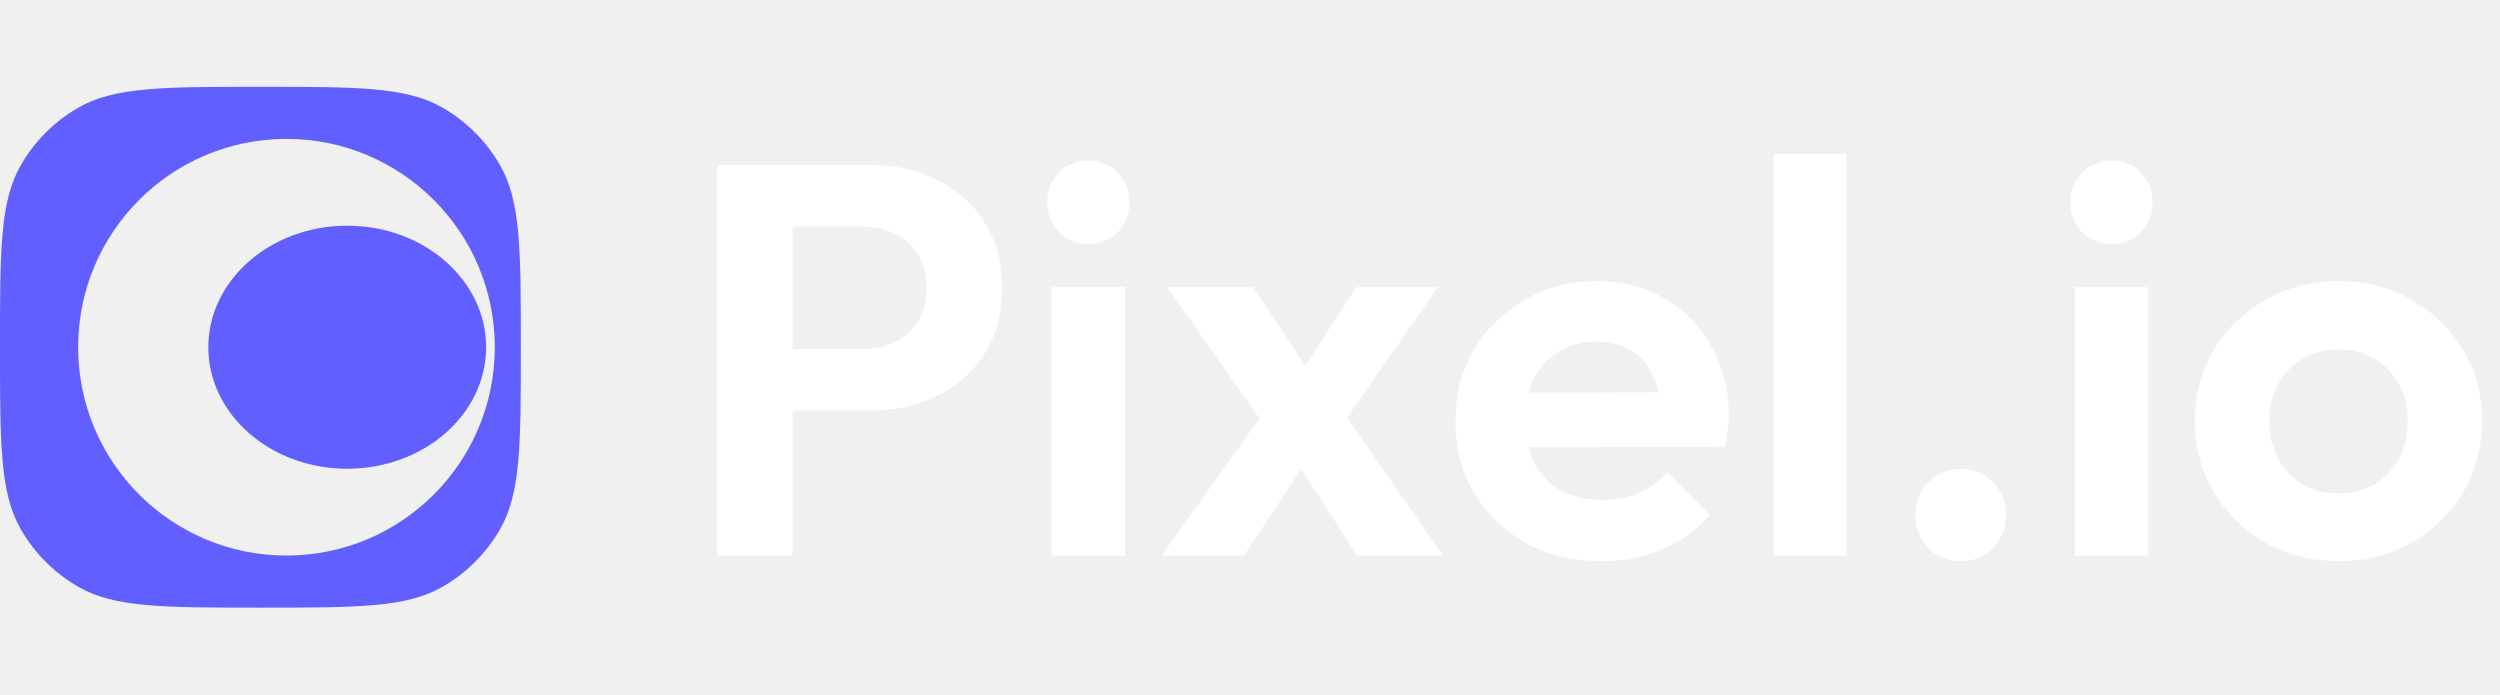
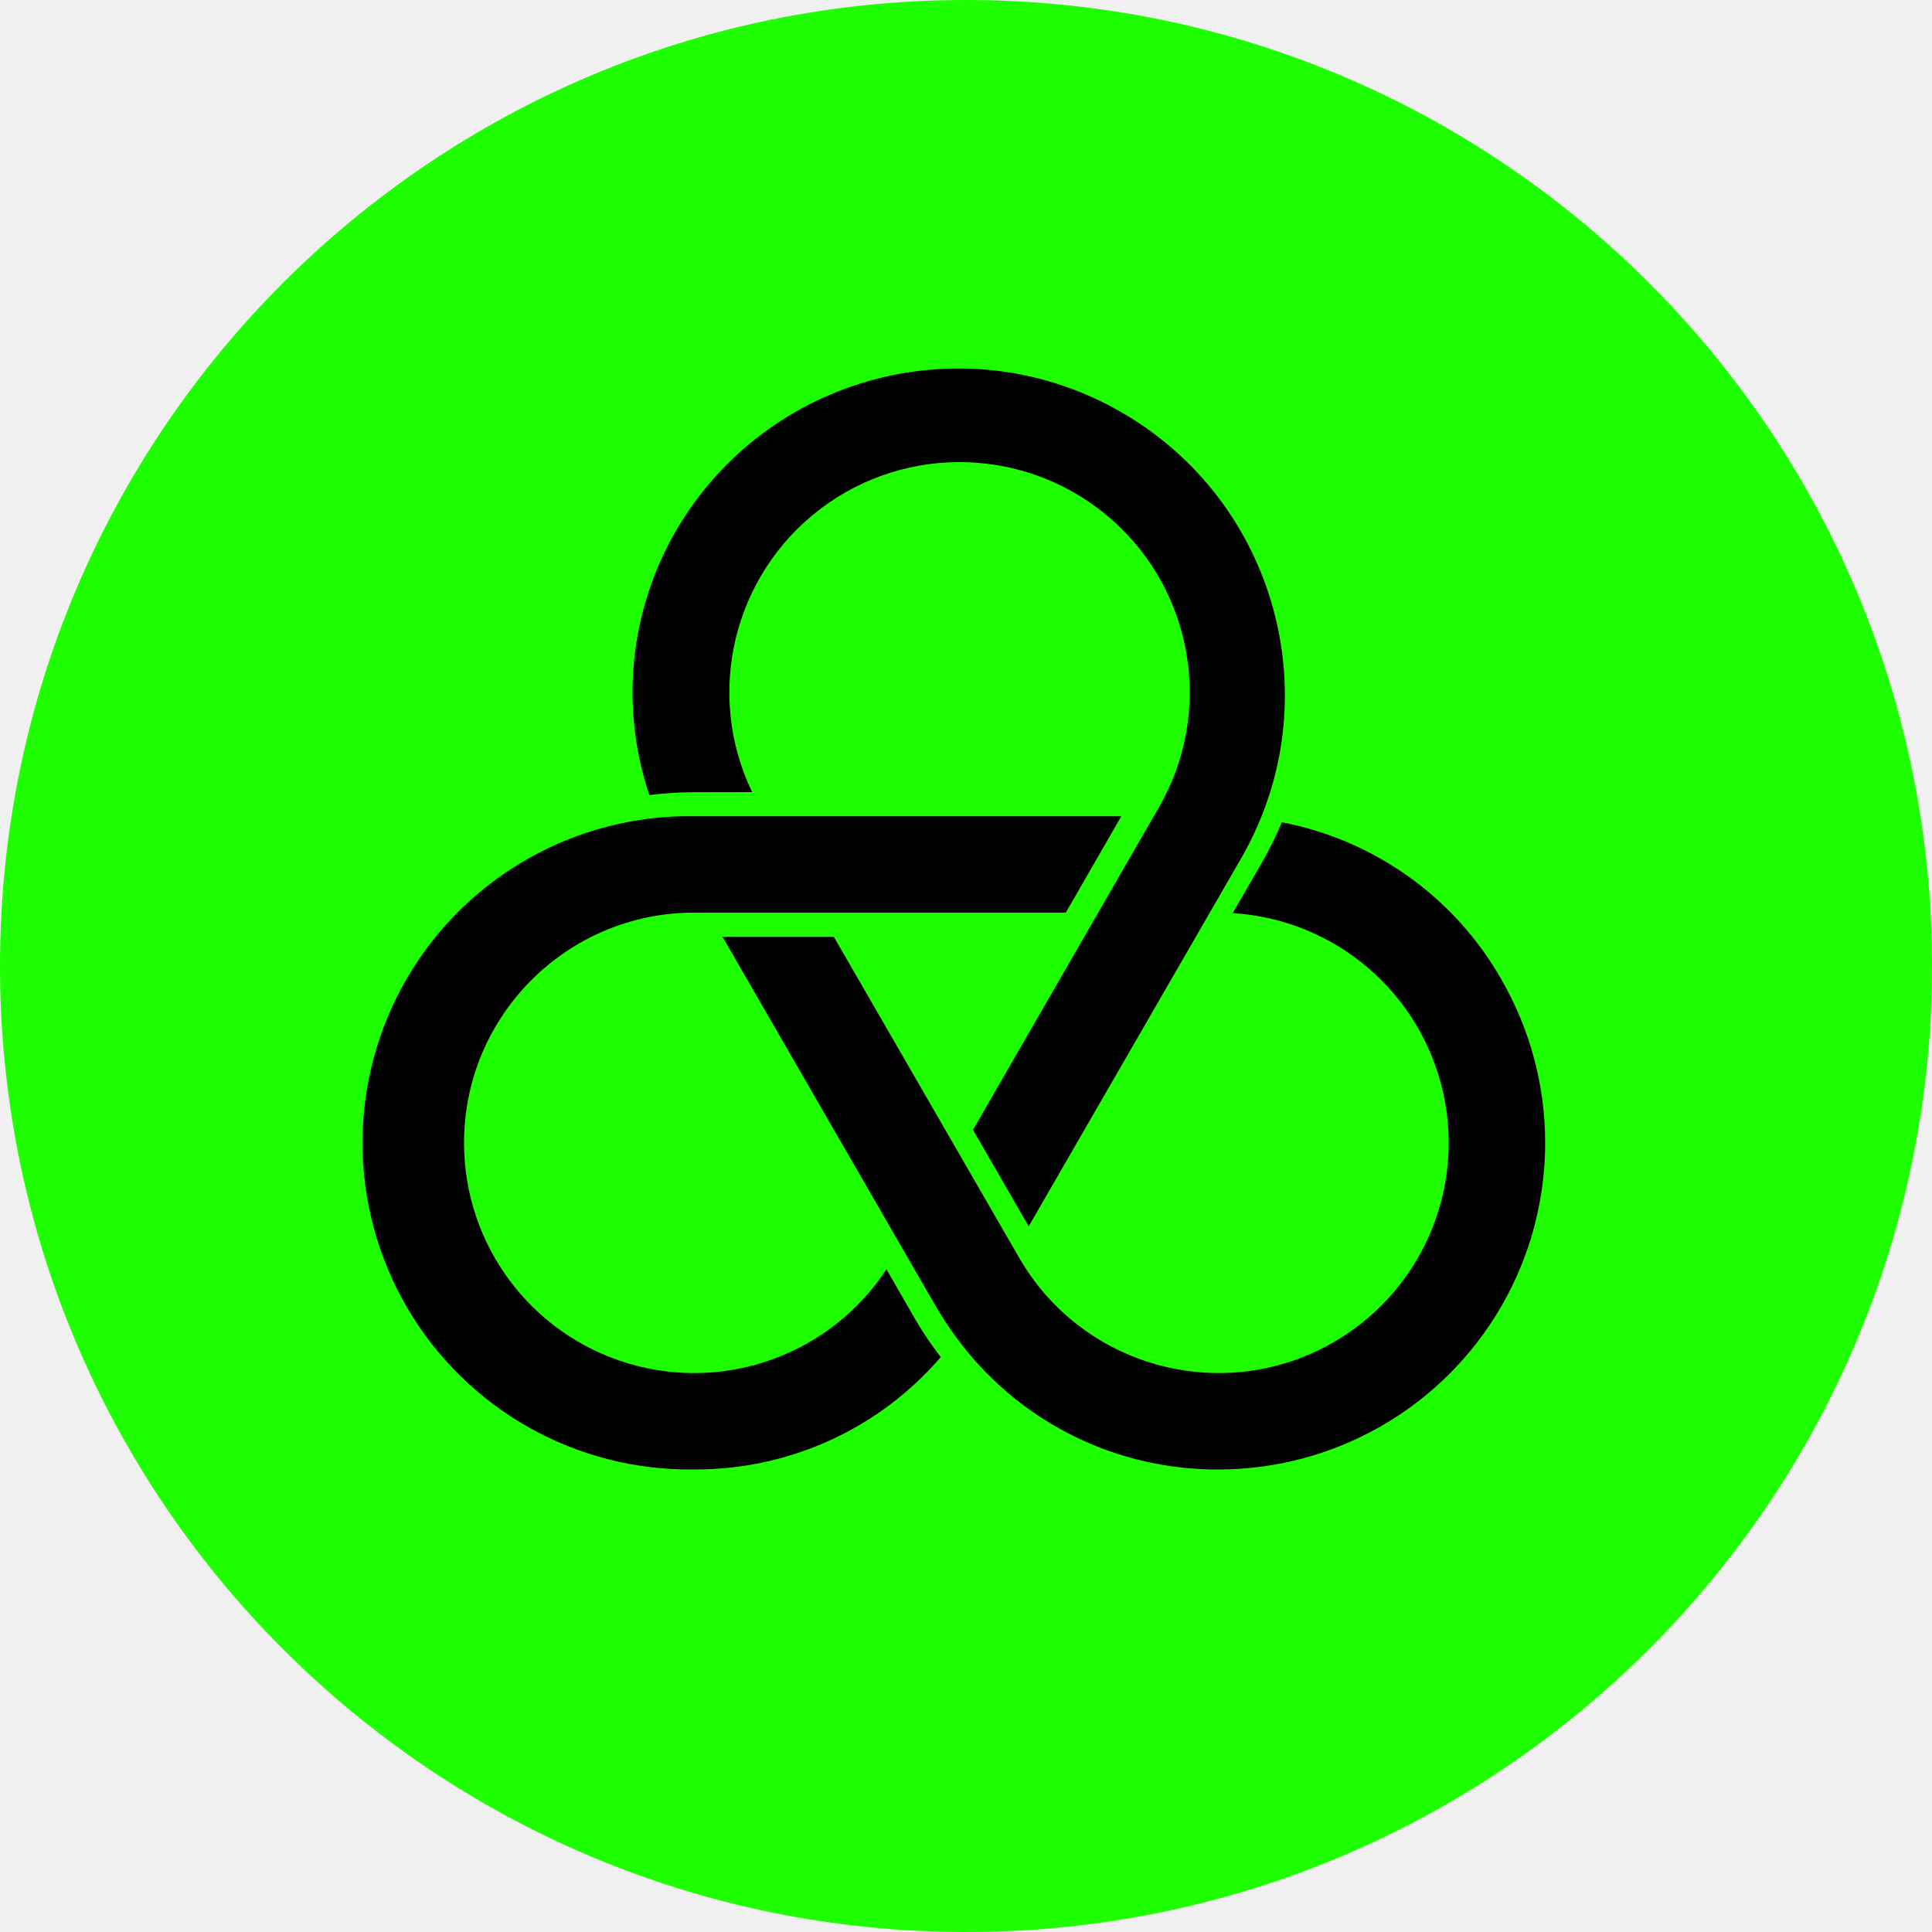
- <svg xmlns="http://www.w3.org/2000/svg" width="144" height="40" viewBox="0 0 144 40" fill="none">
-   <path fill-rule="evenodd" clip-rule="evenodd" d="M15 5C20.608 5 23.412 5 25.5 6.206C26.868 6.995 28.005 8.132 28.794 9.5C30 11.588 30 14.392 30 20C30 25.608 30 28.412 28.794 30.5C28.005 31.868 26.868 33.005 25.5 33.794C23.412 35 20.608 35 15 35C9.392 35 6.588 35 4.5 33.794C3.132 33.005 1.995 31.868 1.206 30.5C-0 28.412 0 25.608 0 20C0 14.392 -0 11.588 1.206 9.5C1.995 8.132 3.132 6.995 4.5 6.206C6.588 5 9.392 5 15 5ZM16.5 8C9.873 8 4.5 13.373 4.5 20C4.5 26.628 9.873 32 16.5 32C23.128 32 28.5 26.628 28.5 20C28.5 13.373 23.128 8 16.5 8Z" fill="#615FFF" />
-   <path d="M28 20C28 23.866 24.418 27 20 27C15.582 27 12 23.866 12 20C12 16.134 15.582 13 20 13C24.418 13 28 16.134 28 20Z" fill="#615FFF" />
-   <path d="M44.504 23.648V20.096H49.72C50.403 20.096 51.021 19.957 51.576 19.68C52.131 19.403 52.568 19.008 52.888 18.496C53.208 17.963 53.368 17.323 53.368 16.576C53.368 15.851 53.208 15.221 52.888 14.688C52.568 14.155 52.131 13.749 51.576 13.472C51.021 13.195 50.403 13.056 49.72 13.056H44.504V9.504H50.168C51.597 9.504 52.877 9.792 54.008 10.368C55.16 10.944 56.067 11.765 56.728 12.832C57.389 13.877 57.72 15.125 57.72 16.576C57.72 18.027 57.389 19.285 56.728 20.352C56.067 21.397 55.16 22.208 54.008 22.784C52.877 23.36 51.597 23.648 50.168 23.648H44.504ZM41.304 32V9.504H45.656V32H41.304ZM60.575 32V16.544H64.799V32H60.575ZM62.687 14.048C62.004 14.048 61.439 13.824 60.991 13.376C60.543 12.907 60.319 12.331 60.319 11.648C60.319 10.987 60.543 10.421 60.991 9.952C61.439 9.483 62.004 9.248 62.687 9.248C63.391 9.248 63.956 9.483 64.383 9.952C64.831 10.421 65.055 10.987 65.055 11.648C65.055 12.331 64.831 12.907 64.383 13.376C63.956 13.824 63.391 14.048 62.687 14.048ZM78.176 32L74.112 25.728L73.248 25.088L67.232 16.544H72.192L75.936 22.208L76.736 22.816L83.104 32H78.176ZM66.912 32L73.216 23.168L75.616 26.016L71.648 32H66.912ZM76.896 25.056L74.432 22.24L78.112 16.544H82.816L76.896 25.056ZM92.248 32.32C90.627 32.32 89.187 31.979 87.928 31.296C86.669 30.592 85.667 29.632 84.92 28.416C84.195 27.2 83.832 25.813 83.832 24.256C83.832 22.72 84.184 21.355 84.888 20.16C85.613 18.944 86.595 17.984 87.832 17.28C89.069 16.555 90.445 16.192 91.96 16.192C93.453 16.192 94.765 16.533 95.896 17.216C97.048 17.877 97.944 18.795 98.584 19.968C99.245 21.12 99.576 22.432 99.576 23.904C99.576 24.181 99.555 24.469 99.512 24.768C99.491 25.045 99.437 25.365 99.352 25.728L86.36 25.76V22.624L97.4 22.592L95.704 23.904C95.661 22.987 95.491 22.219 95.192 21.6C94.915 20.981 94.499 20.512 93.944 20.192C93.411 19.851 92.749 19.68 91.96 19.68C91.128 19.68 90.403 19.872 89.784 20.256C89.165 20.619 88.685 21.141 88.344 21.824C88.024 22.485 87.864 23.275 87.864 24.192C87.864 25.131 88.035 25.952 88.376 26.656C88.739 27.339 89.251 27.872 89.912 28.256C90.573 28.619 91.341 28.8 92.216 28.8C93.005 28.8 93.72 28.672 94.36 28.416C95 28.139 95.555 27.733 96.024 27.2L98.488 29.664C97.741 30.539 96.824 31.2 95.736 31.648C94.669 32.096 93.507 32.32 92.248 32.32ZM102.169 32V8.864H106.361V32H102.169ZM112.955 32.32C112.187 32.32 111.557 32.064 111.067 31.552C110.576 31.04 110.331 30.411 110.331 29.664C110.331 28.917 110.576 28.288 111.067 27.776C111.557 27.264 112.187 27.008 112.955 27.008C113.701 27.008 114.32 27.264 114.811 27.776C115.301 28.288 115.547 28.917 115.547 29.664C115.547 30.411 115.301 31.04 114.811 31.552C114.32 32.064 113.701 32.32 112.955 32.32ZM119.512 32V16.544H123.736V32H119.512ZM121.624 14.048C120.942 14.048 120.376 13.824 119.928 13.376C119.48 12.907 119.256 12.331 119.256 11.648C119.256 10.987 119.48 10.421 119.928 9.952C120.376 9.483 120.942 9.248 121.624 9.248C122.328 9.248 122.894 9.483 123.32 9.952C123.768 10.421 123.992 10.987 123.992 11.648C123.992 12.331 123.768 12.907 123.32 13.376C122.894 13.824 122.328 14.048 121.624 14.048ZM134.714 32.32C133.156 32.32 131.748 31.968 130.49 31.264C129.252 30.539 128.26 29.568 127.514 28.352C126.788 27.115 126.426 25.739 126.426 24.224C126.426 22.709 126.788 21.355 127.514 20.16C128.239 18.944 129.231 17.984 130.49 17.28C131.748 16.555 133.146 16.192 134.682 16.192C136.26 16.192 137.668 16.555 138.906 17.28C140.164 17.984 141.156 18.944 141.882 20.16C142.607 21.355 142.97 22.709 142.97 24.224C142.97 25.739 142.607 27.115 141.882 28.352C141.156 29.568 140.164 30.539 138.906 31.264C137.668 31.968 136.271 32.32 134.714 32.32ZM134.682 28.416C135.471 28.416 136.164 28.245 136.762 27.904C137.38 27.541 137.85 27.051 138.17 26.432C138.511 25.792 138.682 25.067 138.682 24.256C138.682 23.445 138.511 22.731 138.17 22.112C137.828 21.493 137.359 21.013 136.762 20.672C136.164 20.309 135.471 20.128 134.682 20.128C133.914 20.128 133.231 20.309 132.634 20.672C132.036 21.013 131.567 21.493 131.226 22.112C130.884 22.731 130.714 23.445 130.714 24.256C130.714 25.067 130.884 25.792 131.226 26.432C131.567 27.051 132.036 27.541 132.634 27.904C133.231 28.245 133.914 28.416 134.682 28.416Z" fill="white" />
+ <svg xmlns="http://www.w3.org/2000/svg" width="100" height="100" viewBox="0 0 100 100" fill="none">
+   <rect width="100" height="100" rx="50" fill="#1eff00" />
+   <path fill="#000" d="M38.931 41a11.914 11.914 0 1 1 21.045.803L50.362 58.48l2.883 4.993L64.31 44.307A16.906 16.906 0 0 0 35.03 27.4a16.7 16.7 0 0 0-1.421 13.752 19 19 0 0 1 2.324-.146z" />
+   <path fill="#000" d="M77.716 50.7a16.7 16.7 0 0 0-11.37-8.14q-.451 1.08-1.034 2.095l-1.507 2.608a11.915 11.915 0 0 1 4.988 22.342 11.915 11.915 0 0 1-16.035-4.494L43.16 48.49h-5.762l11.035 19.117q.57.98 1.26 1.879l.091.119a16.7 16.7 0 0 0 13.29 6.454A16.906 16.906 0 0 0 77.713 50.7z" />
+   <path fill="#000" d="M45.885 65.696a11.91 11.91 0 0 1-21.866-6.542A11.915 11.915 0 0 1 35.93 47.237h19.236l2.873-4.99H35.93a16.907 16.907 0 1 0 0 33.81 16.7 16.7 0 0 0 12.764-5.814 18 18 0 0 1-1.348-2.003z" />
</svg>
